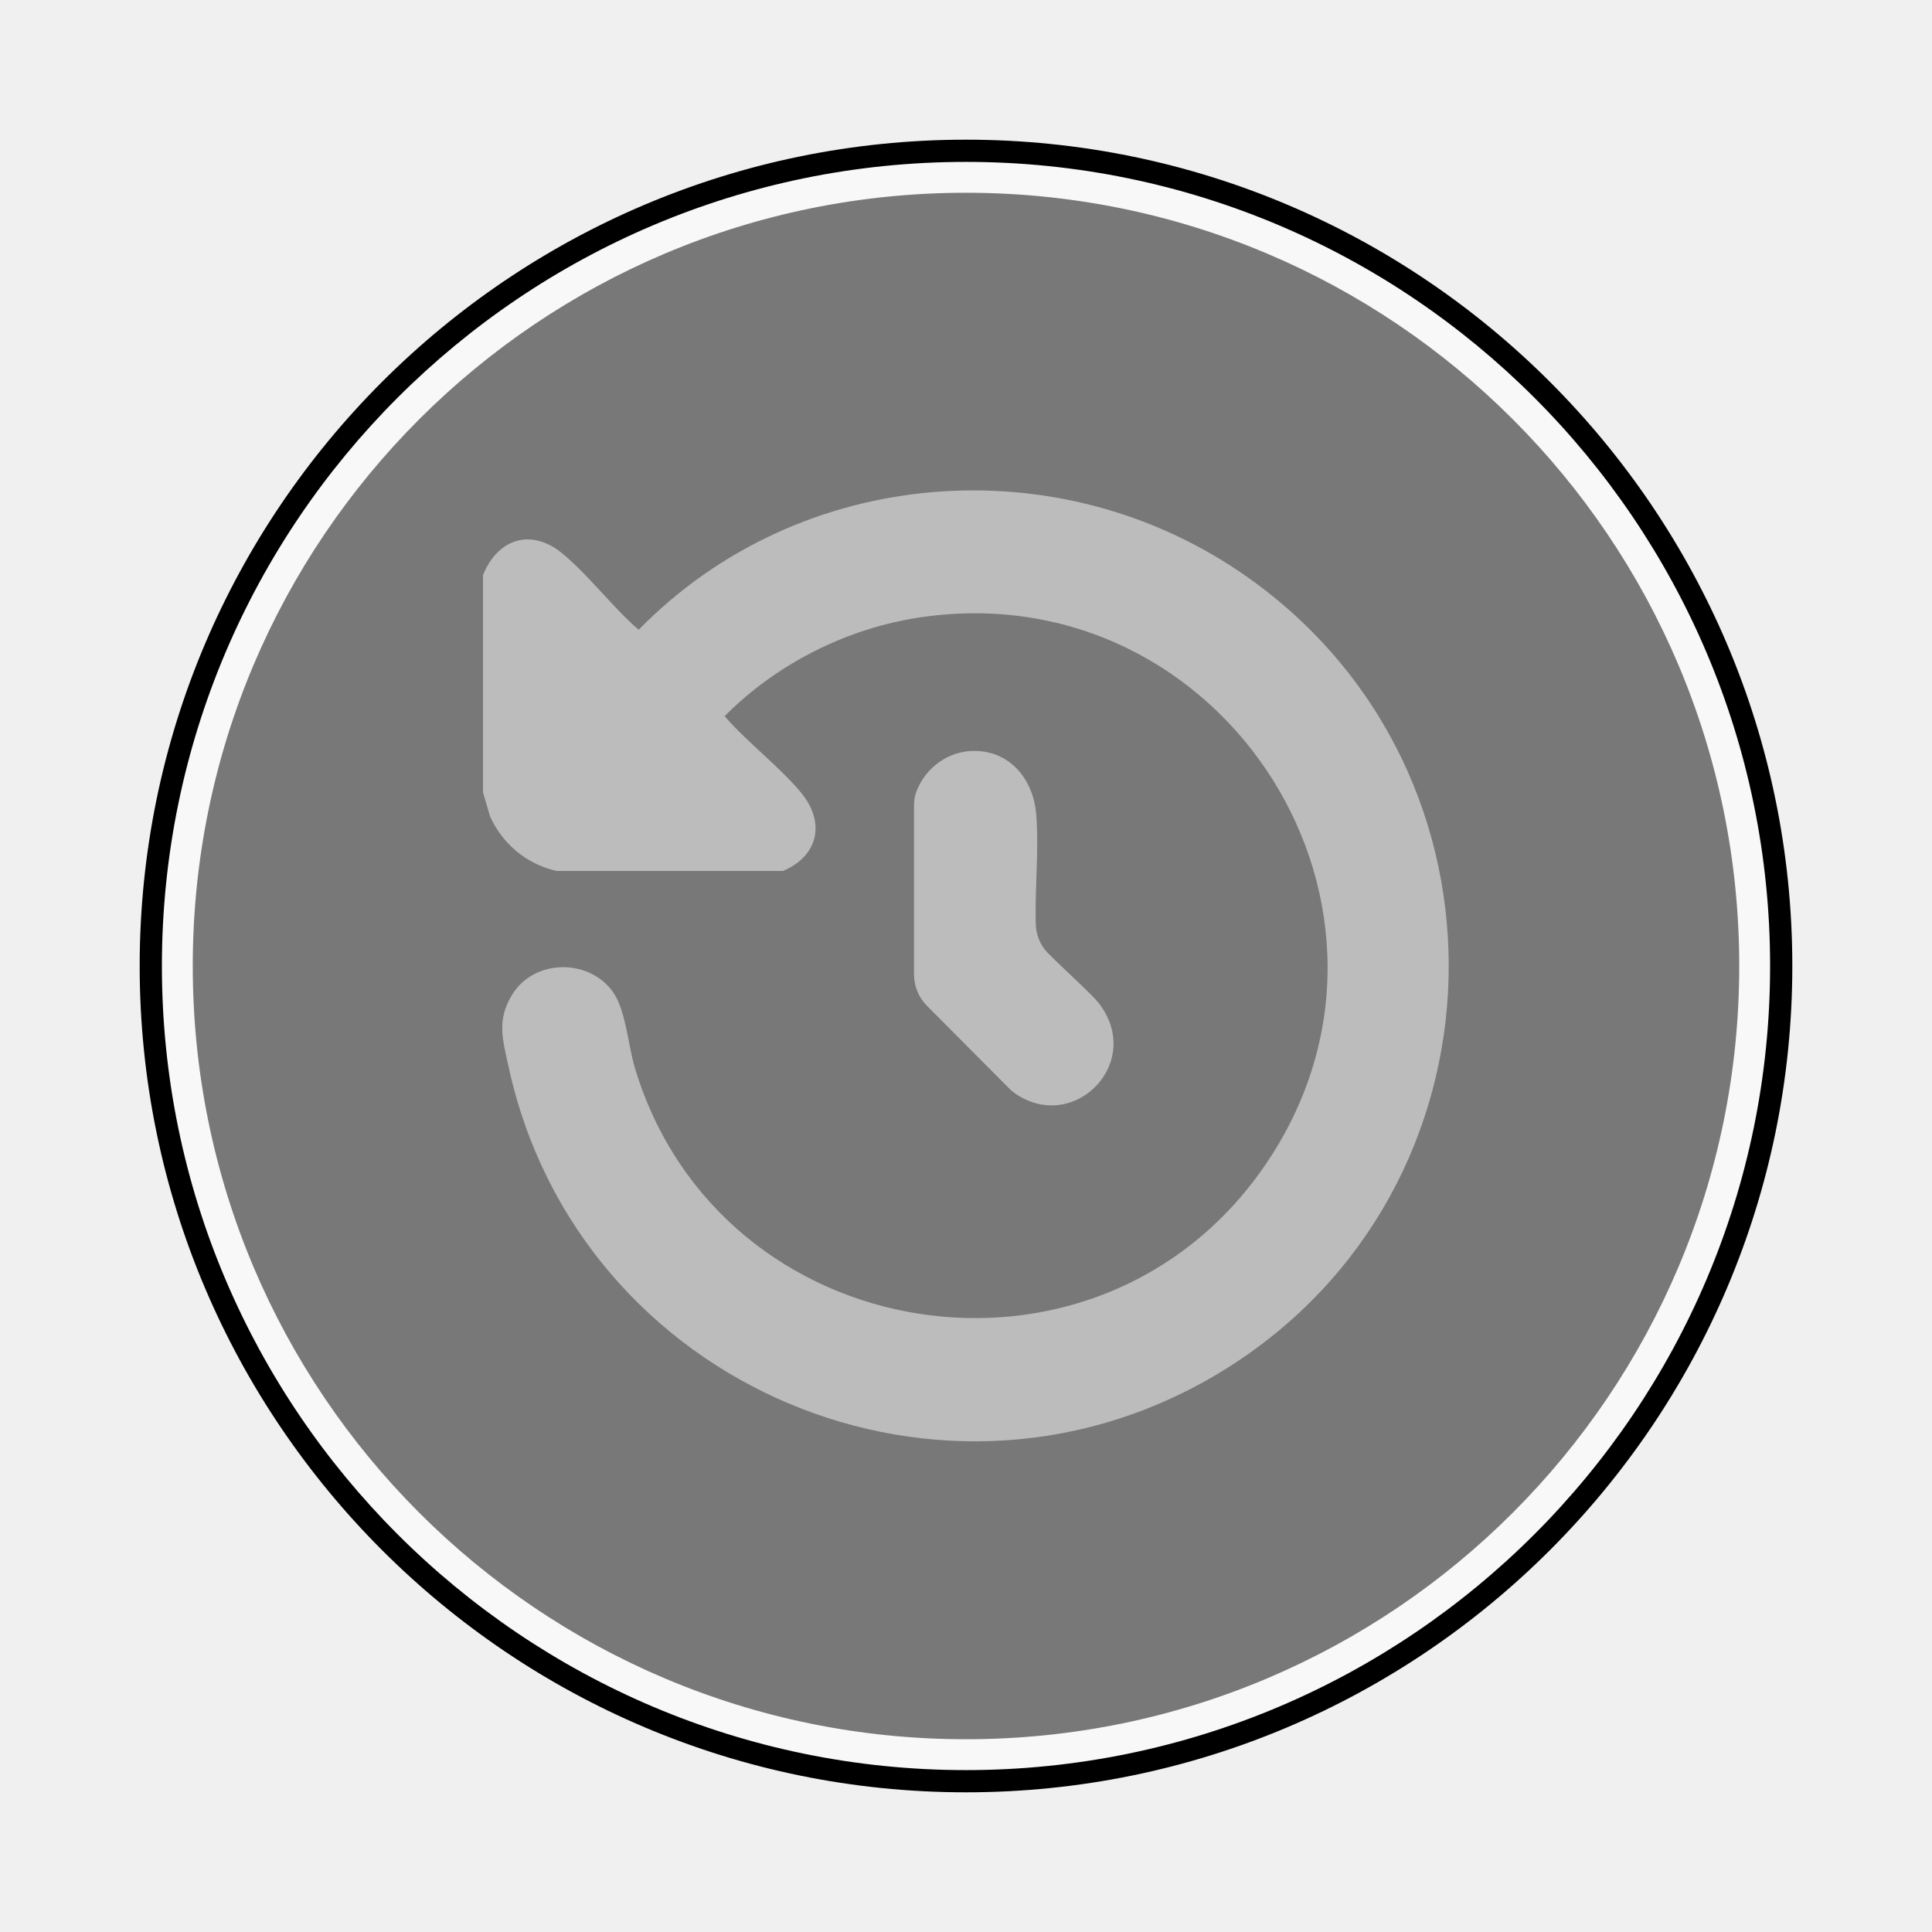
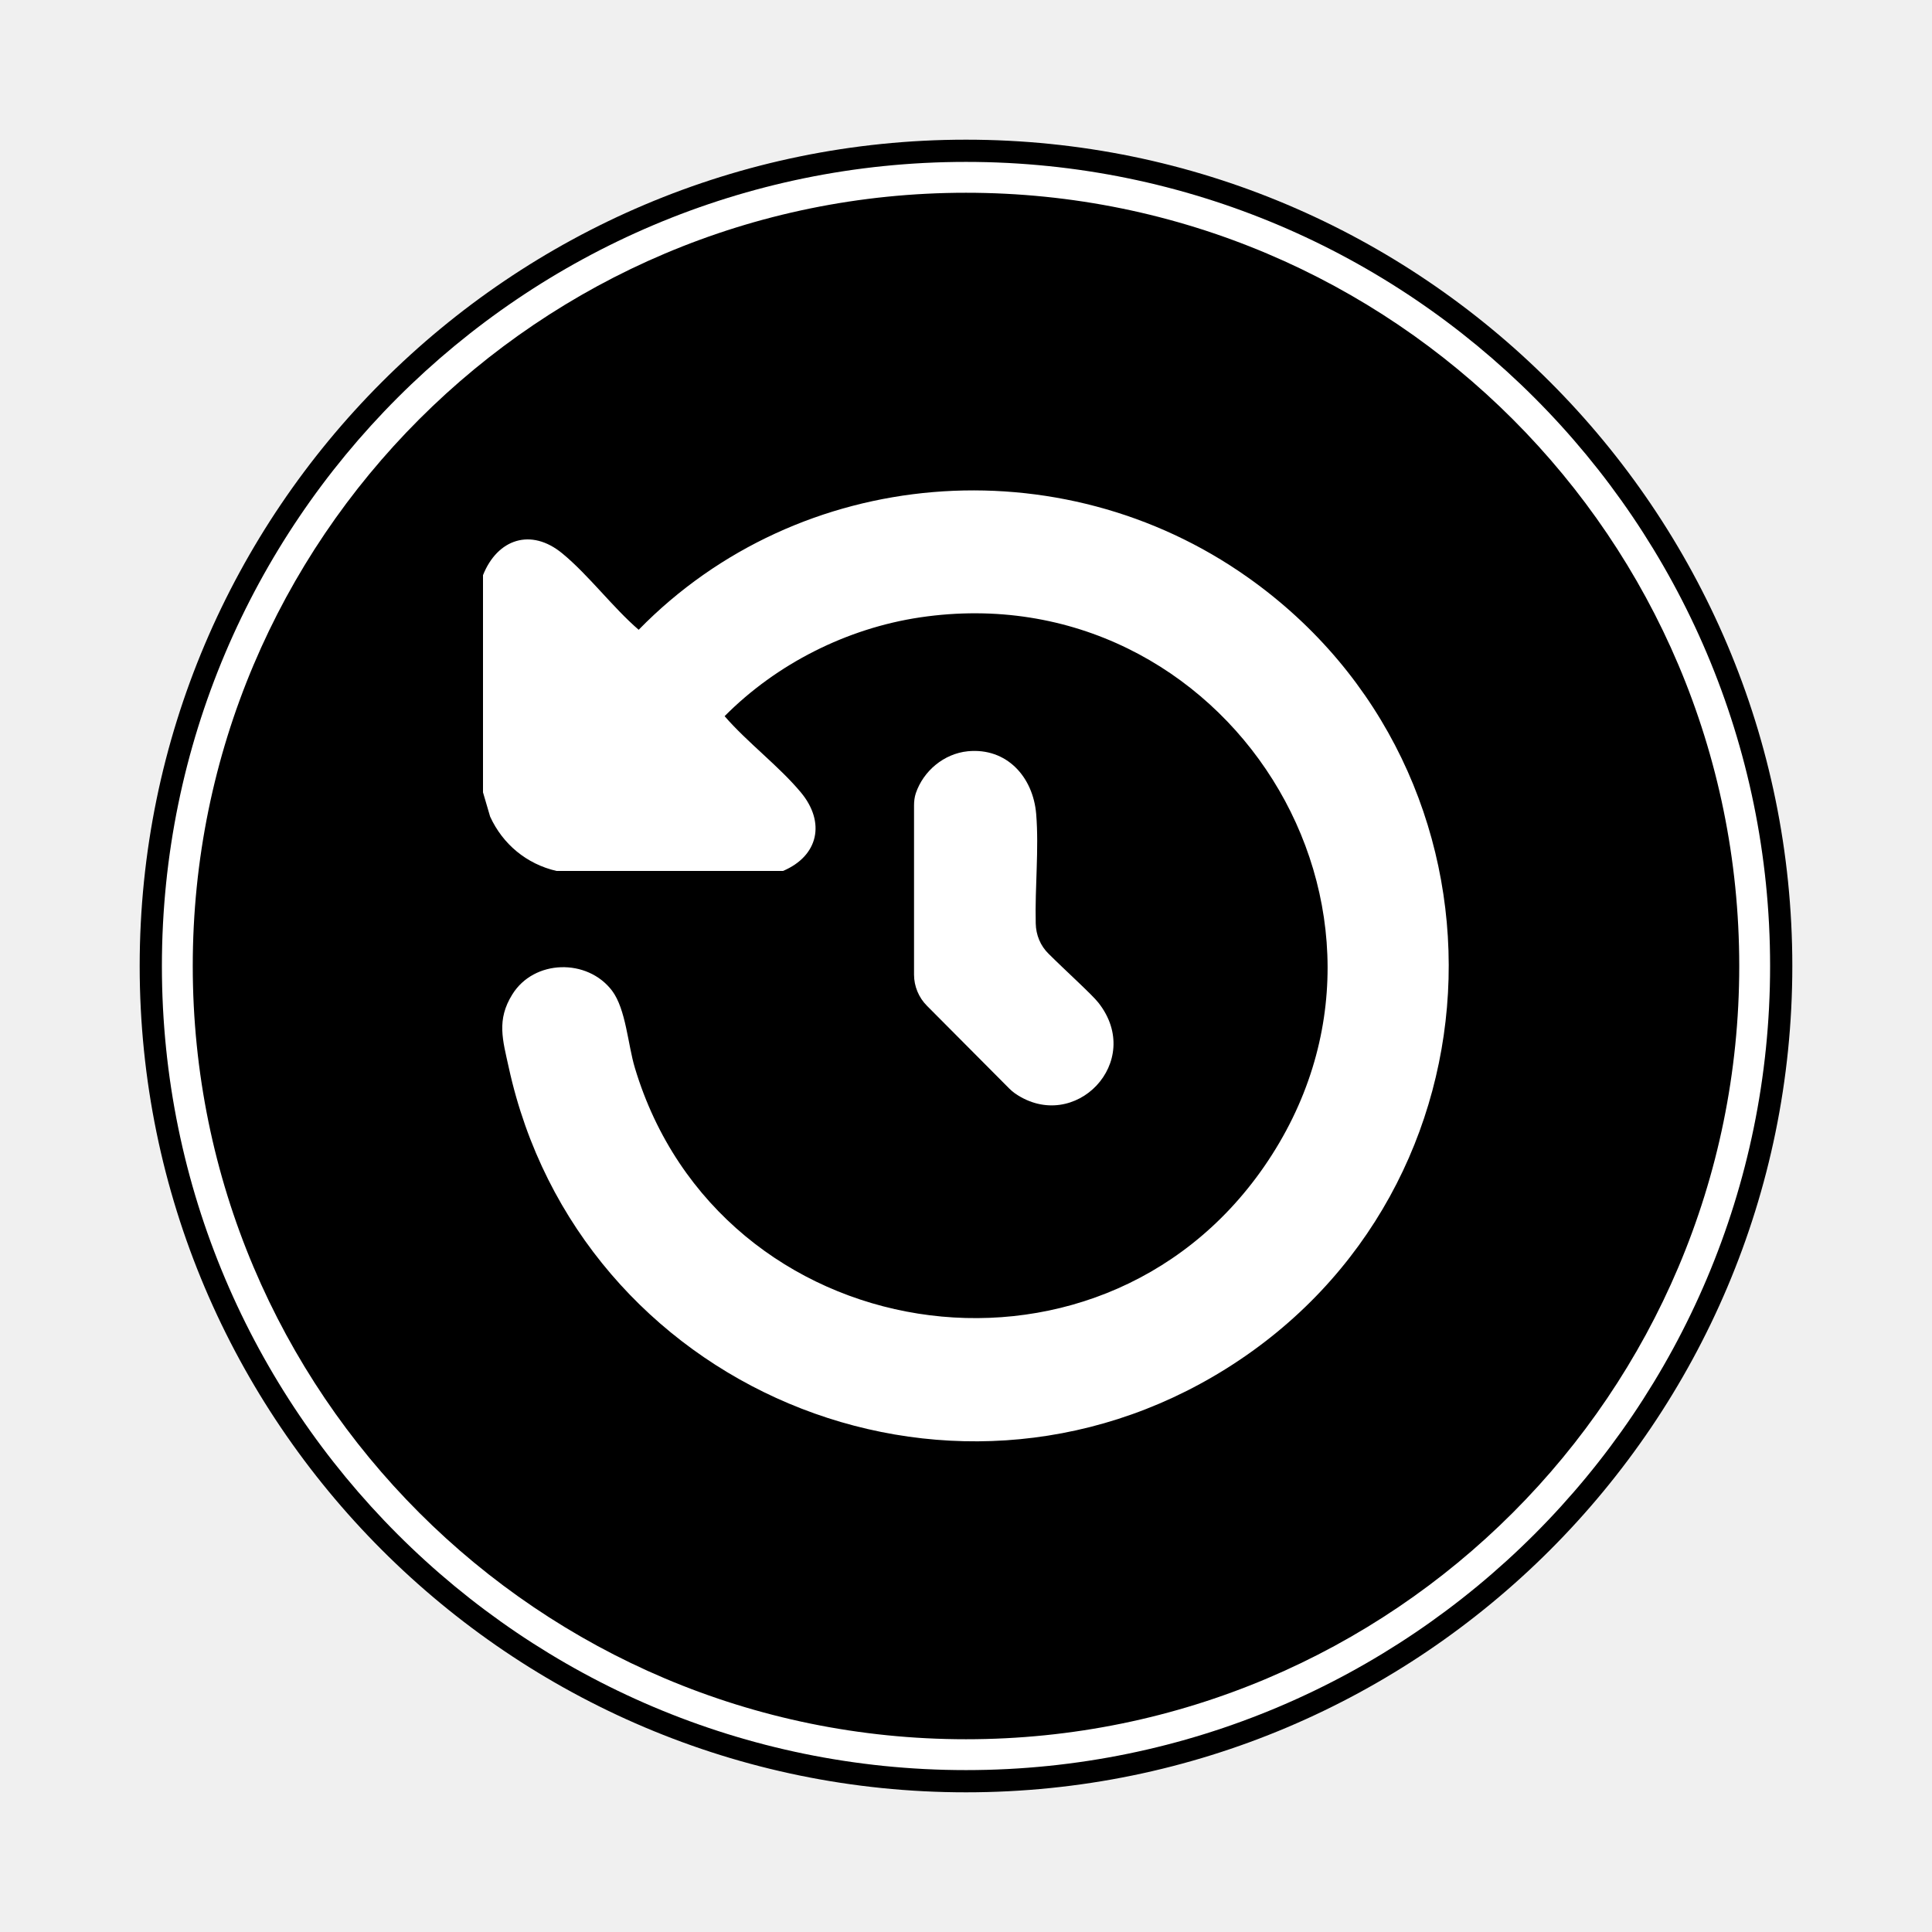
<svg xmlns="http://www.w3.org/2000/svg" version="1.1" id="Слой_1" x="0px" y="0px" viewBox="0 0 87 87" style="enable-background:new 0 0 87 87;" xml:space="preserve">
  <style type="text/css">
- 	.st0{opacity:0.5;}
+ 	.st0{opacity:1;}
	.st1{fill:#FFFFFF;}
	.st2{opacity:0.5;fill:#FFFFFF;}
	.st3{fill:url(#SVGID_00000075126131336145886500000012153991044034560655_);}
	.st4{fill:#C77618;}
	.st5{fill:url(#SVGID_00000060028922088015550450000012732247571532049064_);}
	.st6{fill:url(#SVGID_00000107588266310270614870000008138202259549309588_);}
	.st7{fill:url(#SVGID_00000168809417923779194690000016198533716396818084_);}
	.st8{opacity:0.5;fill:#00D405;}
	.st9{fill:url(#SVGID_00000183217734528110442010000005370253503400969360_);}
	.st10{fill:url(#SVGID_00000113336372005016486800000007328602310901247637_);}
	.st11{fill:url(#SVGID_00000039116586676003649940000001714648698050085516_);}
	.st12{fill:#2E4593;}
	.st13{fill:#FCF5FF;}
	.st14{fill:#F42525;}
	.st15{opacity:0.61;}
	.st16{opacity:0.26;}
	.st17{opacity:0.45;}
	.st18{fill:#FFFFFF;stroke:#000000;stroke-miterlimit:10;}
	.st19{fill:#28292B;}
	.st20{fill:#FFF915;}
	.st21{fill:#DD3131;}
	.st22{fill:#E53030;}
	.st23{fill:#25BBEF;}
	.st24{fill:#E83434;}
	.st25{fill:#9E1C29;}
	.st26{fill:#000101;}
	.st27{fill:#C4B130;}
	.st28{fill:#408F6E;}
	.st29{fill:#3D5BA9;}
	.st30{fill:#CBCACA;}
	.st31{fill:#C0B531;}
	.st32{fill:#CB414D;}
	.st33{fill:#DE6BA9;}
	.st34{fill:#F6D491;}
	.st35{fill:#4653A4;}
	.st36{fill:#FF9A15;}
	.st37{fill:#37AA41;}
	.st38{fill:#2D3A8E;}
	.st39{fill:#DB2E2E;}
	.st40{fill:#17B3DD;}
	.st41{fill:url(#SVGID_00000044142701940549940920000013210561357611236504_);}
	.st42{fill:url(#SVGID_00000034079054257334248850000002130373948177465785_);}
	.st43{fill:url(#SVGID_00000111163572994741760190000016623453336254827453_);}
	.st44{fill:url(#SVGID_00000023246590304897220620000017659989017063613355_);}
	.st45{fill:url(#SVGID_00000038395200303304184670000015772095483734990242_);}
	.st46{fill:url(#SVGID_00000147181424877670059010000010586842568520610454_);}
	.st47{fill:url(#SVGID_00000114791871736249093570000012076220270471747494_);}
	.st48{fill:url(#SVGID_00000057828885588142729180000002618980799752377735_);}
	.st49{fill:url(#SVGID_00000003087623669797791120000006257373375328135853_);}
	.st50{fill:url(#SVGID_00000166668092140914410100000003331993602695861899_);}
	.st51{fill:url(#SVGID_00000149372429164447755840000015304537362345604493_);}
	.st52{fill:url(#SVGID_00000063614524976339100630000001683422140807840667_);}
	.st53{fill:url(#SVGID_00000021838041121453742870000016153542127253917624_);}
	.st54{fill:url(#SVGID_00000016798204561668689510000014119834748340859526_);}
	.st55{fill:url(#SVGID_00000032613896223048721400000002063792374873463174_);}
	.st56{fill:url(#SVGID_00000078014059273430136170000018176769738604319374_);}
	.st57{fill:url(#SVGID_00000103234252342042289730000011187488869301278135_);}
	.st58{fill:url(#SVGID_00000060720857540369080020000006958756609746559116_);}
	.st59{fill:url(#SVGID_00000152259195163903805790000016530951674078413238_);}
	.st60{fill:url(#SVGID_00000133494495148451290790000008831272840046431881_);}
	.st61{fill:url(#SVGID_00000149358269039545098860000013337037597537148290_);}
	.st62{fill:url(#SVGID_00000000905235241079799090000005895808648660013967_);}
	.st63{fill:url(#SVGID_00000107570187766027447470000015498366949754686902_);}
	.st64{fill:#FFEF00;}
	.st65{fill:url(#SVGID_00000138531121925844521820000009142040402600195774_);}
	.st66{fill:url(#SVGID_00000147191073990203725740000010010978934753615235_);}
	.st67{fill:url(#SVGID_00000149344817284881244320000017037580630541358726_);}
	.st68{fill:url(#SVGID_00000044882352063812302190000018072038986430379967_);}
	.st69{fill:url(#SVGID_00000091706749144448997190000005799472333117644989_);}
	.st70{fill:url(#SVGID_00000140734438090063980370000012056010182541295254_);}
	.st71{fill:url(#SVGID_00000155851143250933908940000012818732592452957355_);}
	.st72{fill:url(#SVGID_00000134208577504606319750000008336654987413373844_);}
	.st73{fill:url(#SVGID_00000176042418180431154550000006970576416804523925_);}
	.st74{fill:url(#SVGID_00000023962172154603960340000005969891621890124724_);}
	.st75{fill:url(#SVGID_00000101086425488238448030000009540412050207649461_);}
	.st76{fill:url(#SVGID_00000067922547831458958670000014624608437250876040_);}
	.st77{fill:url(#SVGID_00000131351734710320643010000002783619171162668719_);}
	.st78{fill:url(#SVGID_00000085948287416422453960000002304406988998040503_);}
	.st79{fill:url(#SVGID_00000009552487061709193630000010266140243826316686_);}
	.st80{fill:url(#SVGID_00000059283356943066641940000016970326772174409136_);}
	.st81{fill:url(#SVGID_00000090988512355134834570000002262300002784286601_);}
	.st82{fill:url(#SVGID_00000098919783413421011820000004700035963637209751_);}
	.st83{fill:url(#SVGID_00000075855879380893503000000014277402105720975804_);}
	.st84{fill:url(#SVGID_00000008147868250972358110000008545781856081699519_);}
	.st85{fill:url(#SVGID_00000016046067861930317080000007854529952452088974_);}
	.st86{fill:url(#SVGID_00000129895209163533778840000001458609458762623136_);}
	.st87{fill:url(#SVGID_00000008851781312181318390000005741000771569251228_);}
	.st88{fill:url(#SVGID_00000131368308573993245770000005758789583854328474_);}
	.st89{fill:url(#SVGID_00000029023113294029510660000010234509158985399990_);}
	.st90{fill:url(#SVGID_00000000925520547916964950000012599873869708211889_);}
	.st91{fill:url(#SVGID_00000131363810692645445230000010514234267825579441_);}
	.st92{fill:url(#SVGID_00000165236431112324865280000000382519450272668313_);}
	.st93{fill:url(#SVGID_00000005951040858003874220000000997100970063097530_);}
	.st94{fill:url(#SVGID_00000043439618357880040650000003091014383121948551_);}
	.st95{fill:url(#SVGID_00000012438050283817239100000000839040969151309190_);}
	.st96{fill:url(#SVGID_00000166646830784195935090000012903021316764168380_);}
	.st97{fill:url(#SVGID_00000169554805040440603500000010788986027078767250_);}
	.st98{fill:url(#SVGID_00000173119863909854150970000005327854495688942251_);}
	.st99{fill:url(#SVGID_00000109747827476315887580000014606809078646719910_);}
	.st100{fill:url(#SVGID_00000086670325832163595740000014474629597230715266_);}
	.st101{fill:url(#SVGID_00000152222309644345985990000018232755885082418357_);}
	.st102{fill:url(#SVGID_00000140699083072039765290000016482140143549210559_);}
	.st103{fill:url(#SVGID_00000136409758315639655230000015388872193483398547_);}
	.st104{fill:url(#SVGID_00000160890853417140395940000011240705912196236440_);}
	.st105{fill:url(#SVGID_00000005975468942478534280000005341748213709204375_);}
	.st106{fill:url(#SVGID_00000146457678015738132630000004033772804673567616_);}
	.st107{fill:url(#SVGID_00000051341610463026883570000011404382275785617298_);}
	.st108{fill:url(#SVGID_00000150080228633907897750000011409777584897382290_);}
	.st109{fill:url(#SVGID_00000127739528823167362510000017068153624231098034_);}
	.st110{fill:url(#SVGID_00000183207957489398201130000007971779522687566249_);}
	.st111{fill:url(#SVGID_00000173853630434388172910000009080065095024197268_);}
	.st112{fill:url(#SVGID_00000019657037286517515650000002556850850465593761_);}
	.st113{fill:url(#SVGID_00000023969504728699035680000002051831801852250812_);}
	.st114{fill:url(#SVGID_00000181077086149121605380000011996594717557595040_);}
	.st115{fill:url(#SVGID_00000009557747215420646770000016655514741270322326_);}
	.st116{fill:url(#SVGID_00000085241302736817122120000001736807554965297817_);}
	.st117{fill:url(#SVGID_00000142145760041215677020000007981823040159770006_);}
	.st118{fill:url(#SVGID_00000176016655894449984750000000366978695365409671_);}
	.st119{fill:url(#SVGID_00000134210411893325196880000004659740601893660309_);}
	.st120{fill:url(#SVGID_00000117647656436022885800000002159779716161581964_);}
	.st121{fill:url(#SVGID_00000016048718552669704940000000638068633762223282_);}
	.st122{fill:url(#SVGID_00000084513560916725252660000007933252866972425630_);}
	.st123{fill:url(#SVGID_00000049902190330054261260000002917735544931507843_);}
	.st124{fill:url(#SVGID_00000095302358211634074290000007706632778079758527_);}
	.st125{fill:url(#SVGID_00000111192711904320102680000016802564391582299827_);}
	.st126{fill:url(#SVGID_00000078026017316477614110000000376989973872185535_);}
	.st127{fill:url(#SVGID_00000124862286327863071750000012217734311664120479_);}
	.st128{fill:url(#SVGID_00000111909816214198807850000009438804092567821219_);}
	.st129{fill:url(#SVGID_00000009563442360450004220000004349943380622374052_);}
	.st130{fill:url(#SVGID_00000173138743449668430320000004572880718606451346_);}
	.st131{fill:url(#SVGID_00000062884492335697226440000013091456759746120585_);}
	.st132{fill:url(#SVGID_00000034806907536819819760000009084372696870041743_);}
	.st133{fill:url(#SVGID_00000088831609431769114030000008590648855881306025_);}
	.st134{fill:url(#SVGID_00000057124481347897150130000014948120381578108566_);}
	.st135{fill:url(#SVGID_00000147203677811652626420000004723494012557814438_);}
	.st136{fill:url(#SVGID_00000027565217399583855430000013226935087002088342_);}
	.st137{fill:url(#SVGID_00000160186486590996300300000008020687259727430279_);}
	.st138{fill:url(#SVGID_00000168079411173319034300000006098125694688341389_);}
	.st139{fill:url(#SVGID_00000142877353073609675470000015904656975418345650_);}
	.st140{fill:url(#SVGID_00000167364373124997057900000013123585443293816728_);}
	.st141{fill:url(#SVGID_00000007427377416238743520000007427640198501197985_);}
	.st142{fill:url(#SVGID_00000027605475595022673510000013862980882080586660_);}
	.st143{fill:url(#SVGID_00000077297335265307662920000016676356066490660757_);}
	.st144{fill:url(#SVGID_00000078758784595219624610000009056700418777181082_);}
	.st145{fill:url(#SVGID_00000100375532188413260680000002413621563508072868_);}
	.st146{fill:url(#SVGID_00000114037793752392572930000016129820001105881745_);}
	.st147{fill:url(#SVGID_00000069397641539909600090000012781284797129967763_);}
	.st148{fill:url(#SVGID_00000029039283956892924870000012157203426572008108_);}
	.st149{fill:url(#SVGID_00000077324309077703229840000004245544192065209998_);}
	.st150{fill:url(#SVGID_00000088125434711444958830000018346738824390111921_);}
	.st151{fill:url(#SVGID_00000142160881219110256860000011059310367926255274_);}
	.st152{fill:url(#SVGID_00000000202158732040707000000010634178651843025821_);}
	.st153{fill:url(#SVGID_00000106842899826119454120000017729117603825093532_);}
	.st154{fill:url(#SVGID_00000144302169553096037150000009622047163188303524_);}
	.st155{fill:url(#SVGID_00000003094619305853851480000001278667705040296613_);}
	.st156{fill:url(#SVGID_00000087384557930720637300000012967824674110468793_);}
	.st157{fill:url(#SVGID_00000114042371054540069460000008692839421903569295_);}
	.st158{fill:url(#SVGID_00000151521314463754912060000003416677811547180704_);}
	.st159{fill:url(#SVGID_00000033366470751882665960000002947212888614901642_);}
	.st160{fill:url(#SVGID_00000075842008288563264270000005309651755044992409_);}
	.st161{fill:url(#SVGID_00000065776339370158540080000013296980136815381407_);}
	.st162{fill:url(#SVGID_00000067932568908981653570000009740444366474624396_);}
	.st163{fill:url(#SVGID_00000181066320292215387500000017645905738786423216_);}
	.st164{fill:url(#SVGID_00000165196069177195439220000012482087637051876487_);}
	.st165{fill:url(#SVGID_00000092454754909660367780000013178476490963155862_);}
	.st166{fill:url(#SVGID_00000124135923027995981240000017228958025658639238_);}
	.st167{fill:url(#SVGID_00000006683719421798467680000001948961762371378612_);}
	.st168{fill:url(#SVGID_00000163793078232592669760000009640430759365988031_);}
	.st169{fill:url(#SVGID_00000109027375686389700320000000986200298131297945_);}
	.st170{fill:url(#SVGID_00000114755496754840732810000016998252721677899674_);}
	.st171{fill:url(#SVGID_00000136413247355767020400000000481725335485484735_);}
	.st172{fill:url(#SVGID_00000119078070456208913380000017983276769645573258_);}
	.st173{fill:url(#SVGID_00000015325262220875973180000001109716009541066427_);}
	.st174{fill:url(#SVGID_00000030454084844902459620000012388813122906941340_);}
	.st175{fill:url(#SVGID_00000036233153142720065460000000636393838907967127_);}
	.st176{fill:url(#SVGID_00000056408038533575179950000017209668189561109664_);}
	.st177{fill:url(#SVGID_00000180328842045054038780000006329130831064562308_);}
	.st178{fill:url(#SVGID_00000176042736965972239960000017235717267258653339_);}
	.st179{fill:url(#SVGID_00000059999502853229046720000015485188979490224539_);}
	.st180{fill:url(#SVGID_00000160908381513395264820000007353977070646412192_);}
	.st181{fill:url(#SVGID_00000044137438704452168810000002376362549592553614_);}
	.st182{fill:url(#SVGID_00000072246413798405445160000001941921175104212886_);}
	.st183{fill:url(#SVGID_00000046325085441438598760000015938223167689117349_);}
	.st184{fill:url(#SVGID_00000054251176713754318640000006515000464446188963_);}
	.st185{fill:url(#SVGID_00000159463394092854269750000005638209633532785310_);}
	.st186{fill:url(#SVGID_00000143605683096428119590000011793826195580732296_);}
	.st187{fill:url(#SVGID_00000053522001977197160670000004369353869618243478_);}
	.st188{fill:url(#SVGID_00000132767695712919432920000007862790568254407817_);}
	.st189{fill:url(#SVGID_00000105423036542815767160000001818735807068928918_);}
	.st190{fill:url(#SVGID_00000147936958833874099770000009768685559001345939_);}
	.st191{fill:url(#SVGID_00000061432000599296986480000009894196074431245195_);}
	.st192{fill:url(#SVGID_00000127738828475916514460000017394064493524126896_);}
	.st193{fill:url(#SVGID_00000069398187091562814010000010332707598397972611_);}
	.st194{fill:url(#SVGID_00000016758815237884423410000013083825924658057388_);}
	.st195{fill:url(#SVGID_00000001629414429372549780000017652362164595188127_);}
	.st196{fill:url(#SVGID_00000019671132182029394340000011019866055529717908_);}
	.st197{fill:url(#SVGID_00000129910899867931427360000004591234648256879028_);}
	.st198{fill:url(#SVGID_00000031200175269132042150000001927193916220147331_);}
	.st199{fill:url(#SVGID_00000065066767794663281180000000270327735768676487_);}
	.st200{fill:url(#SVGID_00000080885938298471907750000001186144527078368679_);}
	.st201{fill:url(#SVGID_00000100350616793681014870000007664805078712425879_);}
	.st202{fill:url(#SVGID_00000146468271001118902900000000360942724265452988_);}
	.st203{fill:url(#SVGID_00000018915741327406213430000018049922212010812292_);}
	.st204{fill:url(#SVGID_00000130632850998591600740000001611334324074805144_);}
	.st205{fill:url(#SVGID_00000142167591877879113510000007344903125802181020_);}
	.st206{fill:url(#SVGID_00000046341734035683318330000005741522244216188551_);}
	.st207{fill:url(#SVGID_00000084489460417177277410000009639784762001769140_);}
	.st208{fill:url(#SVGID_00000043421281362207368380000002850400074729018245_);}
	.st209{fill:url(#SVGID_00000168800654812064103470000004098431016216901532_);}
	.st210{fill:url(#SVGID_00000170982512051139765550000001305737536587763082_);}
	.st211{fill:url(#SVGID_00000117641021091147986420000012442357470540689572_);}
	.st212{fill:url(#SVGID_00000142169569589554906650000015336925348987843762_);}
	.st213{fill:url(#SVGID_00000047759649418855055140000011151077894641074849_);}
	.st214{fill:url(#SVGID_00000098942279592001745990000000573631957326157739_);}
	.st215{fill:url(#SVGID_00000165944626113938827110000002891404364043813028_);}
	.st216{fill:url(#SVGID_00000155142143344409457070000010024313505829161882_);}
	.st217{fill:url(#SVGID_00000070089615191375686290000004479793788380098462_);}
	.st218{fill:url(#SVGID_00000102534406171888282640000009371439579176707202_);}
	.st219{fill:url(#SVGID_00000022556551487727117010000015813809638014615453_);}
	.st220{fill:url(#SVGID_00000118359477015118322500000017812564145501851268_);}
	.st221{fill:url(#SVGID_00000033371415399664219770000002997401143706930584_);}
	.st222{fill:url(#SVGID_00000057853781320043493450000008767601287150182584_);}
	.st223{fill:url(#SVGID_00000129195463712988312150000007984030153289700774_);}
	.st224{fill:url(#SVGID_00000152944999754878960230000003623411171384764550_);}
	.st225{fill:url(#SVGID_00000151525293348607353300000001979907135662604930_);}
	.st226{fill:url(#SVGID_00000013184060971145089730000002459503132675890099_);}
	.st227{fill:url(#SVGID_00000101076456503807622300000011432544597334134405_);}
	.st228{fill:url(#SVGID_00000169549428691189358000000015625510608240521656_);}
	.st229{fill:url(#SVGID_00000033370850115953019370000015163863600592641675_);}
	.st230{fill:url(#SVGID_00000166669188951422924250000007371513323470056582_);}
	.st231{fill:url(#SVGID_00000044883885526745525370000015025258648792869264_);}
	.st232{fill:url(#SVGID_00000043416240286997083640000010612635623457775509_);}
	.st233{fill:url(#SVGID_00000174577073900696144530000006906195694929093564_);}
	.st234{fill:url(#SVGID_00000172403257607800449960000009526520171098878646_);}
	.st235{fill:url(#SVGID_00000062875994566057233270000004497170393824231089_);}
	.st236{fill:url(#SVGID_00000145036444950068082860000012832782848137108906_);}
	.st237{fill:url(#SVGID_00000096762028404851047910000016119022016632088453_);}
	.st238{fill:url(#SVGID_00000073707812971596661050000014038597792661305264_);}
	.st239{fill:#E81944;}
	.st240{fill:#FEFEFE;}
	.st241{fill:#56B34A;}
	.st242{fill:#CEB42B;}
	.st243{fill:#4497B1;}
	.st244{fill:#BC0030;}
	.st245{fill:#50B63F;}
	.st246{fill:#4893E2;}
	.st247{fill:#E72818;}
	.st248{fill:#51B857;}
	.st249{fill:#E22B2B;}
	.st250{fill:#248E31;}
	.st251{fill:#34A53E;}
	.st252{fill:#E52525;}
	.st253{fill:#00AFCA;}
	.st254{fill:#FEC50C;}
	.st255{fill:#006500;}
	.st256{fill:#FF0515;}
	.st257{fill:#FFFC00;}
	.st258{fill:#6B3606;}
	.st259{fill:#FF0A1C;}
	.st260{fill:#003499;}
	.st261{fill:#F7EB1C;}
	.st262{fill:#218F36;}
	.st263{fill:#43AF50;}
	.st264{fill:#FDFFFF;}
	.st265{fill:#3C5EBF;}
	.st266{fill:url(#SVGID_00000126322990751425386400000005750124159245780634_);}
	.st267{fill:url(#SVGID_00000051383533943224171170000007647891496218494121_);}
</style>
  <g>
    <g class="st0">
      <circle cx="43.5" cy="43.5" r="35.52" />
      <path class="st1" d="M43.5,8.68c19.23,0,34.82,15.59,34.82,34.82c0,19.23-15.59,34.82-34.82,34.82S8.68,62.73,8.68,43.5    C8.68,24.27,24.27,8.68,43.5,8.68 M43.5,7.29C23.53,7.29,7.29,23.53,7.29,43.5S23.53,79.71,43.5,79.71    c19.97,0,36.21-16.24,36.21-36.21S63.47,7.29,43.5,7.29L43.5,7.29z" />
    </g>
    <g>
      <path d="M43.5,7.29c19.97,0,36.21,16.24,36.21,36.21S63.47,79.71,43.5,79.71S7.29,63.47,7.29,43.5S23.53,7.29,43.5,7.29     M43.5,6.29C22.98,6.29,6.29,22.98,6.29,43.5S22.98,80.71,43.5,80.71S80.71,64.02,80.71,43.5S64.02,6.29,43.5,6.29L43.5,6.29z" />
    </g>
    <g class="st0">
      <path class="st1" d="M21.75,35.68V25.9c0.65-1.63,2.16-2.14,3.57-0.98c1.19,0.98,2.26,2.42,3.44,3.44    c7.24-7.41,18.98-8.34,27.43-2.36c12.46,8.81,11.97,27.53-0.97,35.63c-12.59,7.88-29.17,0.83-32.31-13.56    c-0.27-1.23-0.56-2.14,0.16-3.29c0.98-1.58,3.38-1.63,4.49-0.17c0.63,0.84,0.71,2.42,1.03,3.48c3.8,12.65,20.77,15.37,28.33,4.45    c7.94-11.47-1.74-26.77-15.48-24.74c-3.3,0.49-6.47,2.09-8.81,4.45c1.03,1.19,2.45,2.25,3.44,3.44c1.11,1.34,0.79,2.85-0.81,3.53    l-10.2,0c-1.34-0.31-2.42-1.2-2.99-2.45L21.75,35.68z" />
      <path class="st1" d="M43.58,33.83c1.76-0.17,2.94,1.16,3.08,2.82c0.13,1.58-0.06,3.3-0.02,4.93c0.01,0.52,0.21,1.01,0.58,1.37    c0.73,0.73,1.96,1.84,2.24,2.2c2.1,2.66-1.07,5.93-3.75,4.09c-0.1-0.07-0.19-0.15-0.27-0.23l-3.7-3.72    c-0.37-0.37-0.58-0.88-0.58-1.4l0-7.61c0-0.19,0.02-0.38,0.08-0.56C41.58,34.72,42.5,33.94,43.58,33.83z" />
    </g>
  </g>
</svg>
